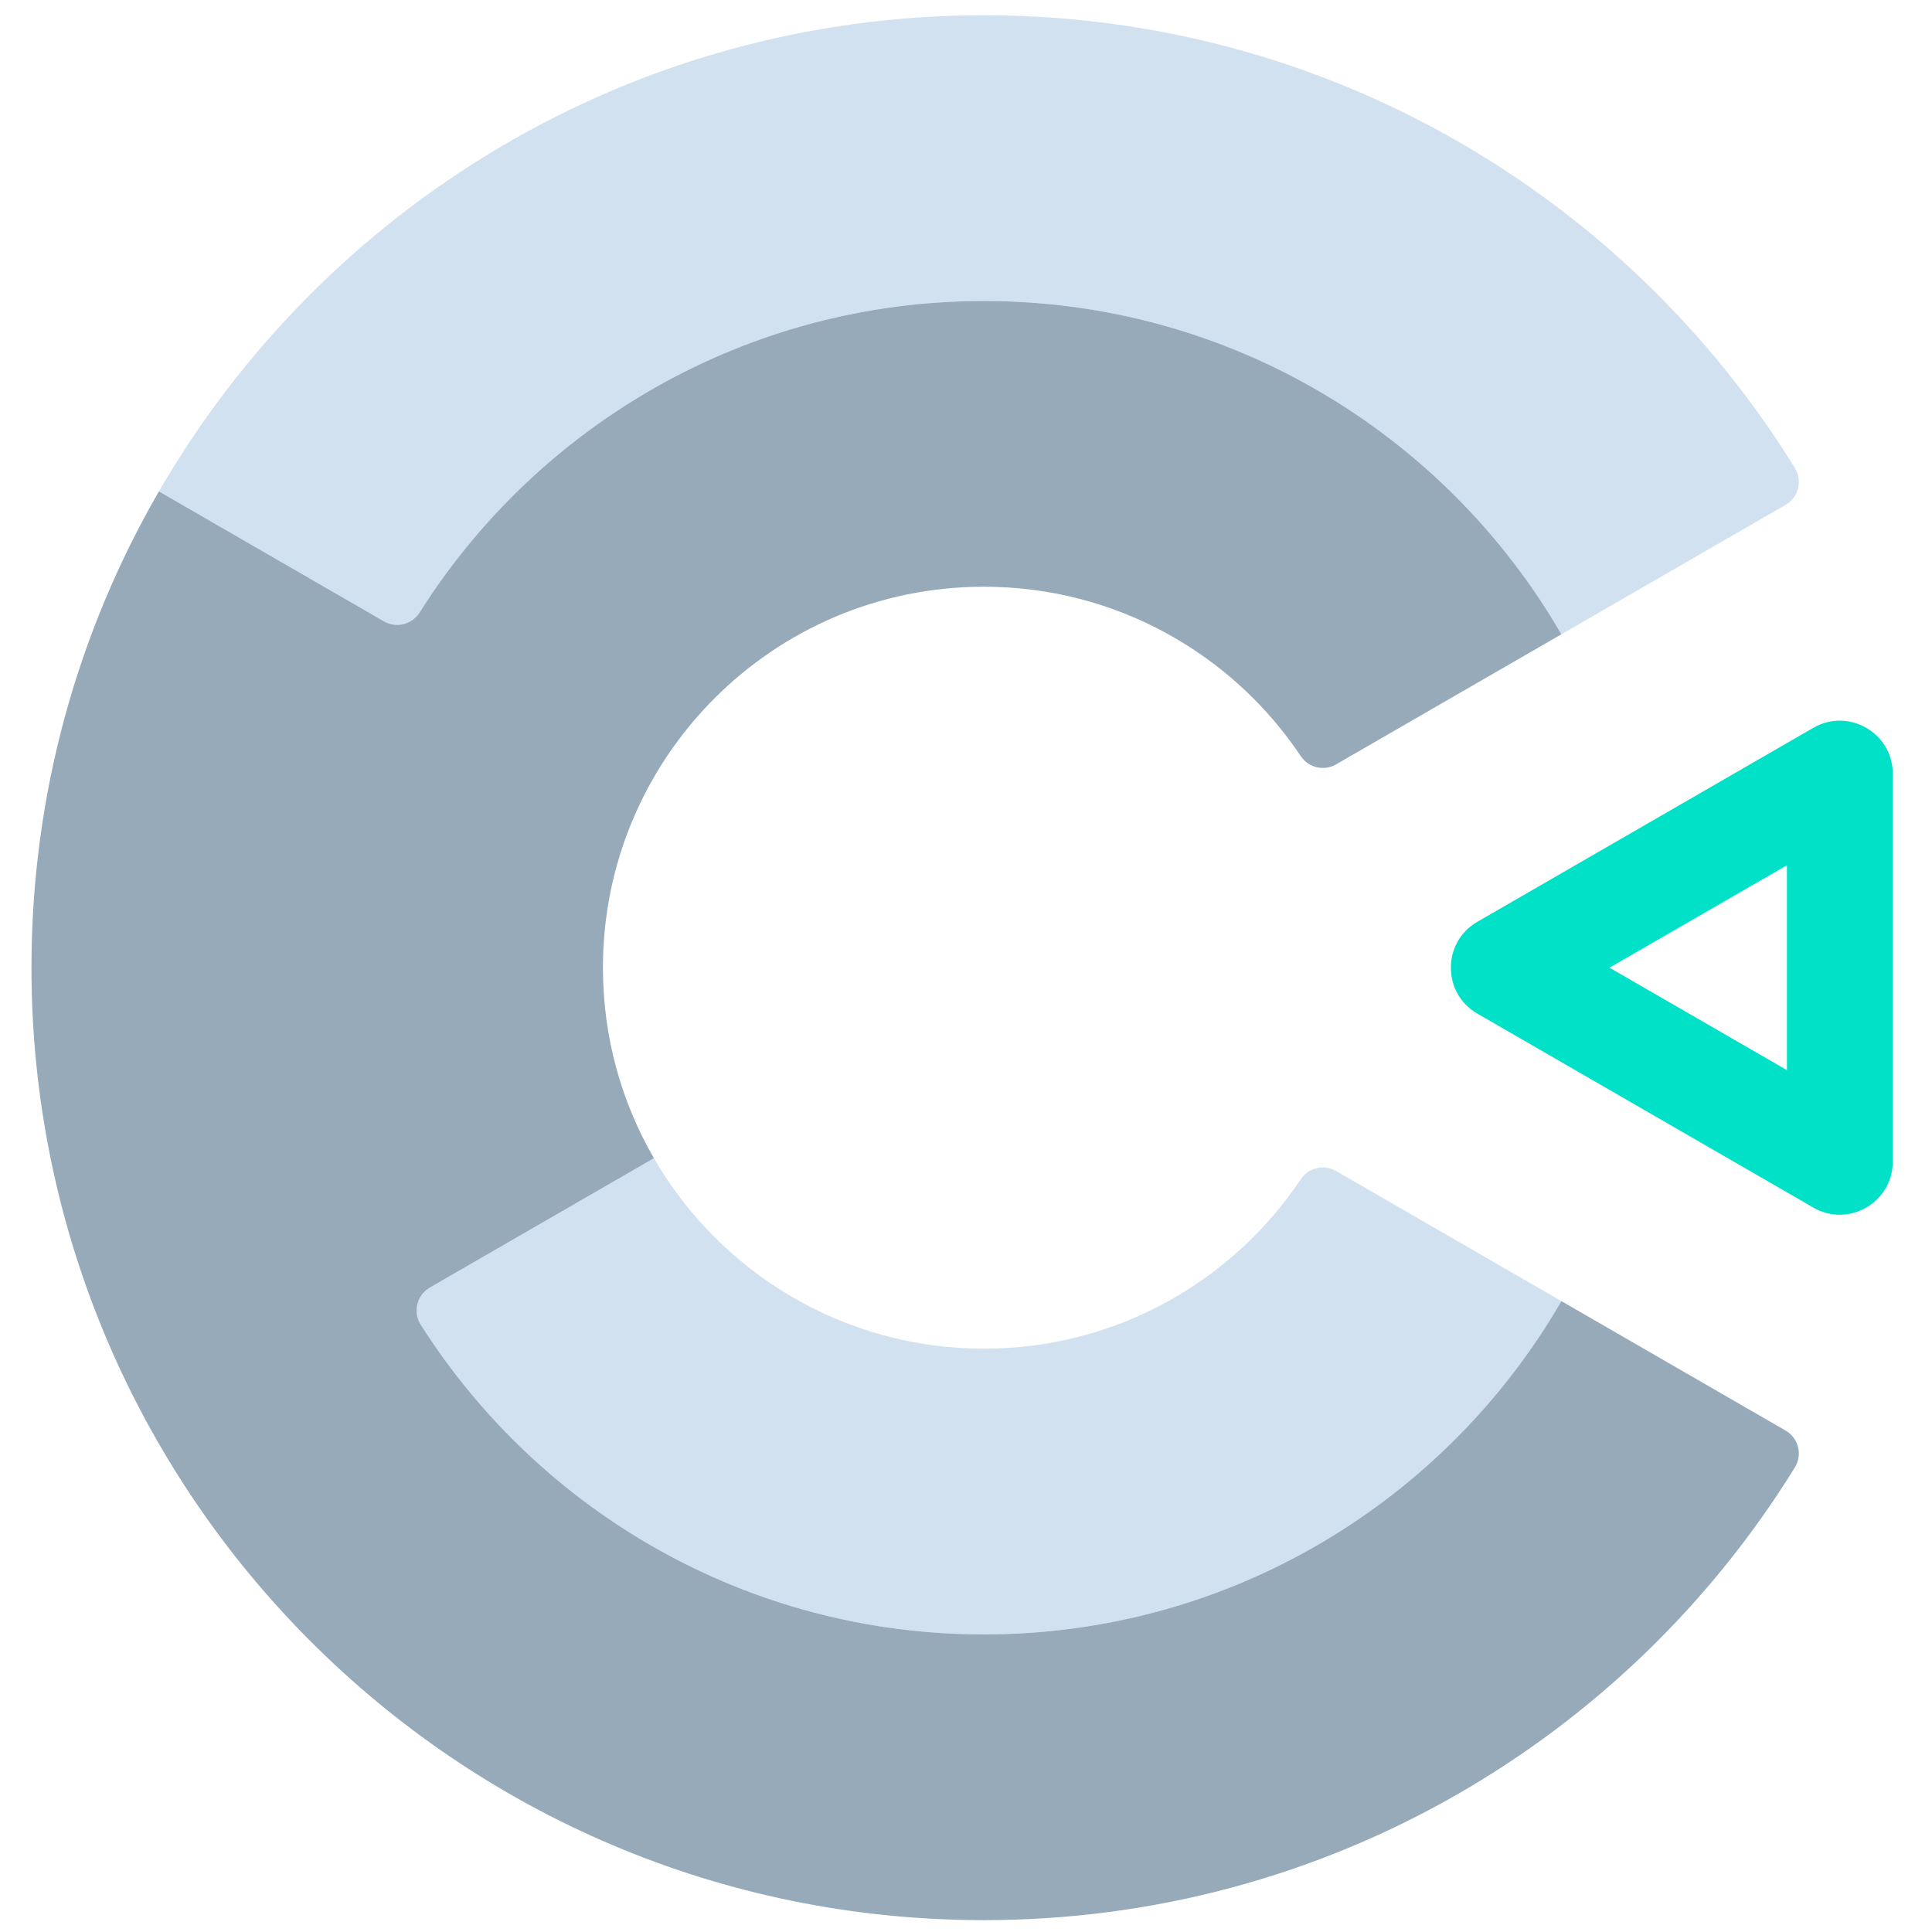
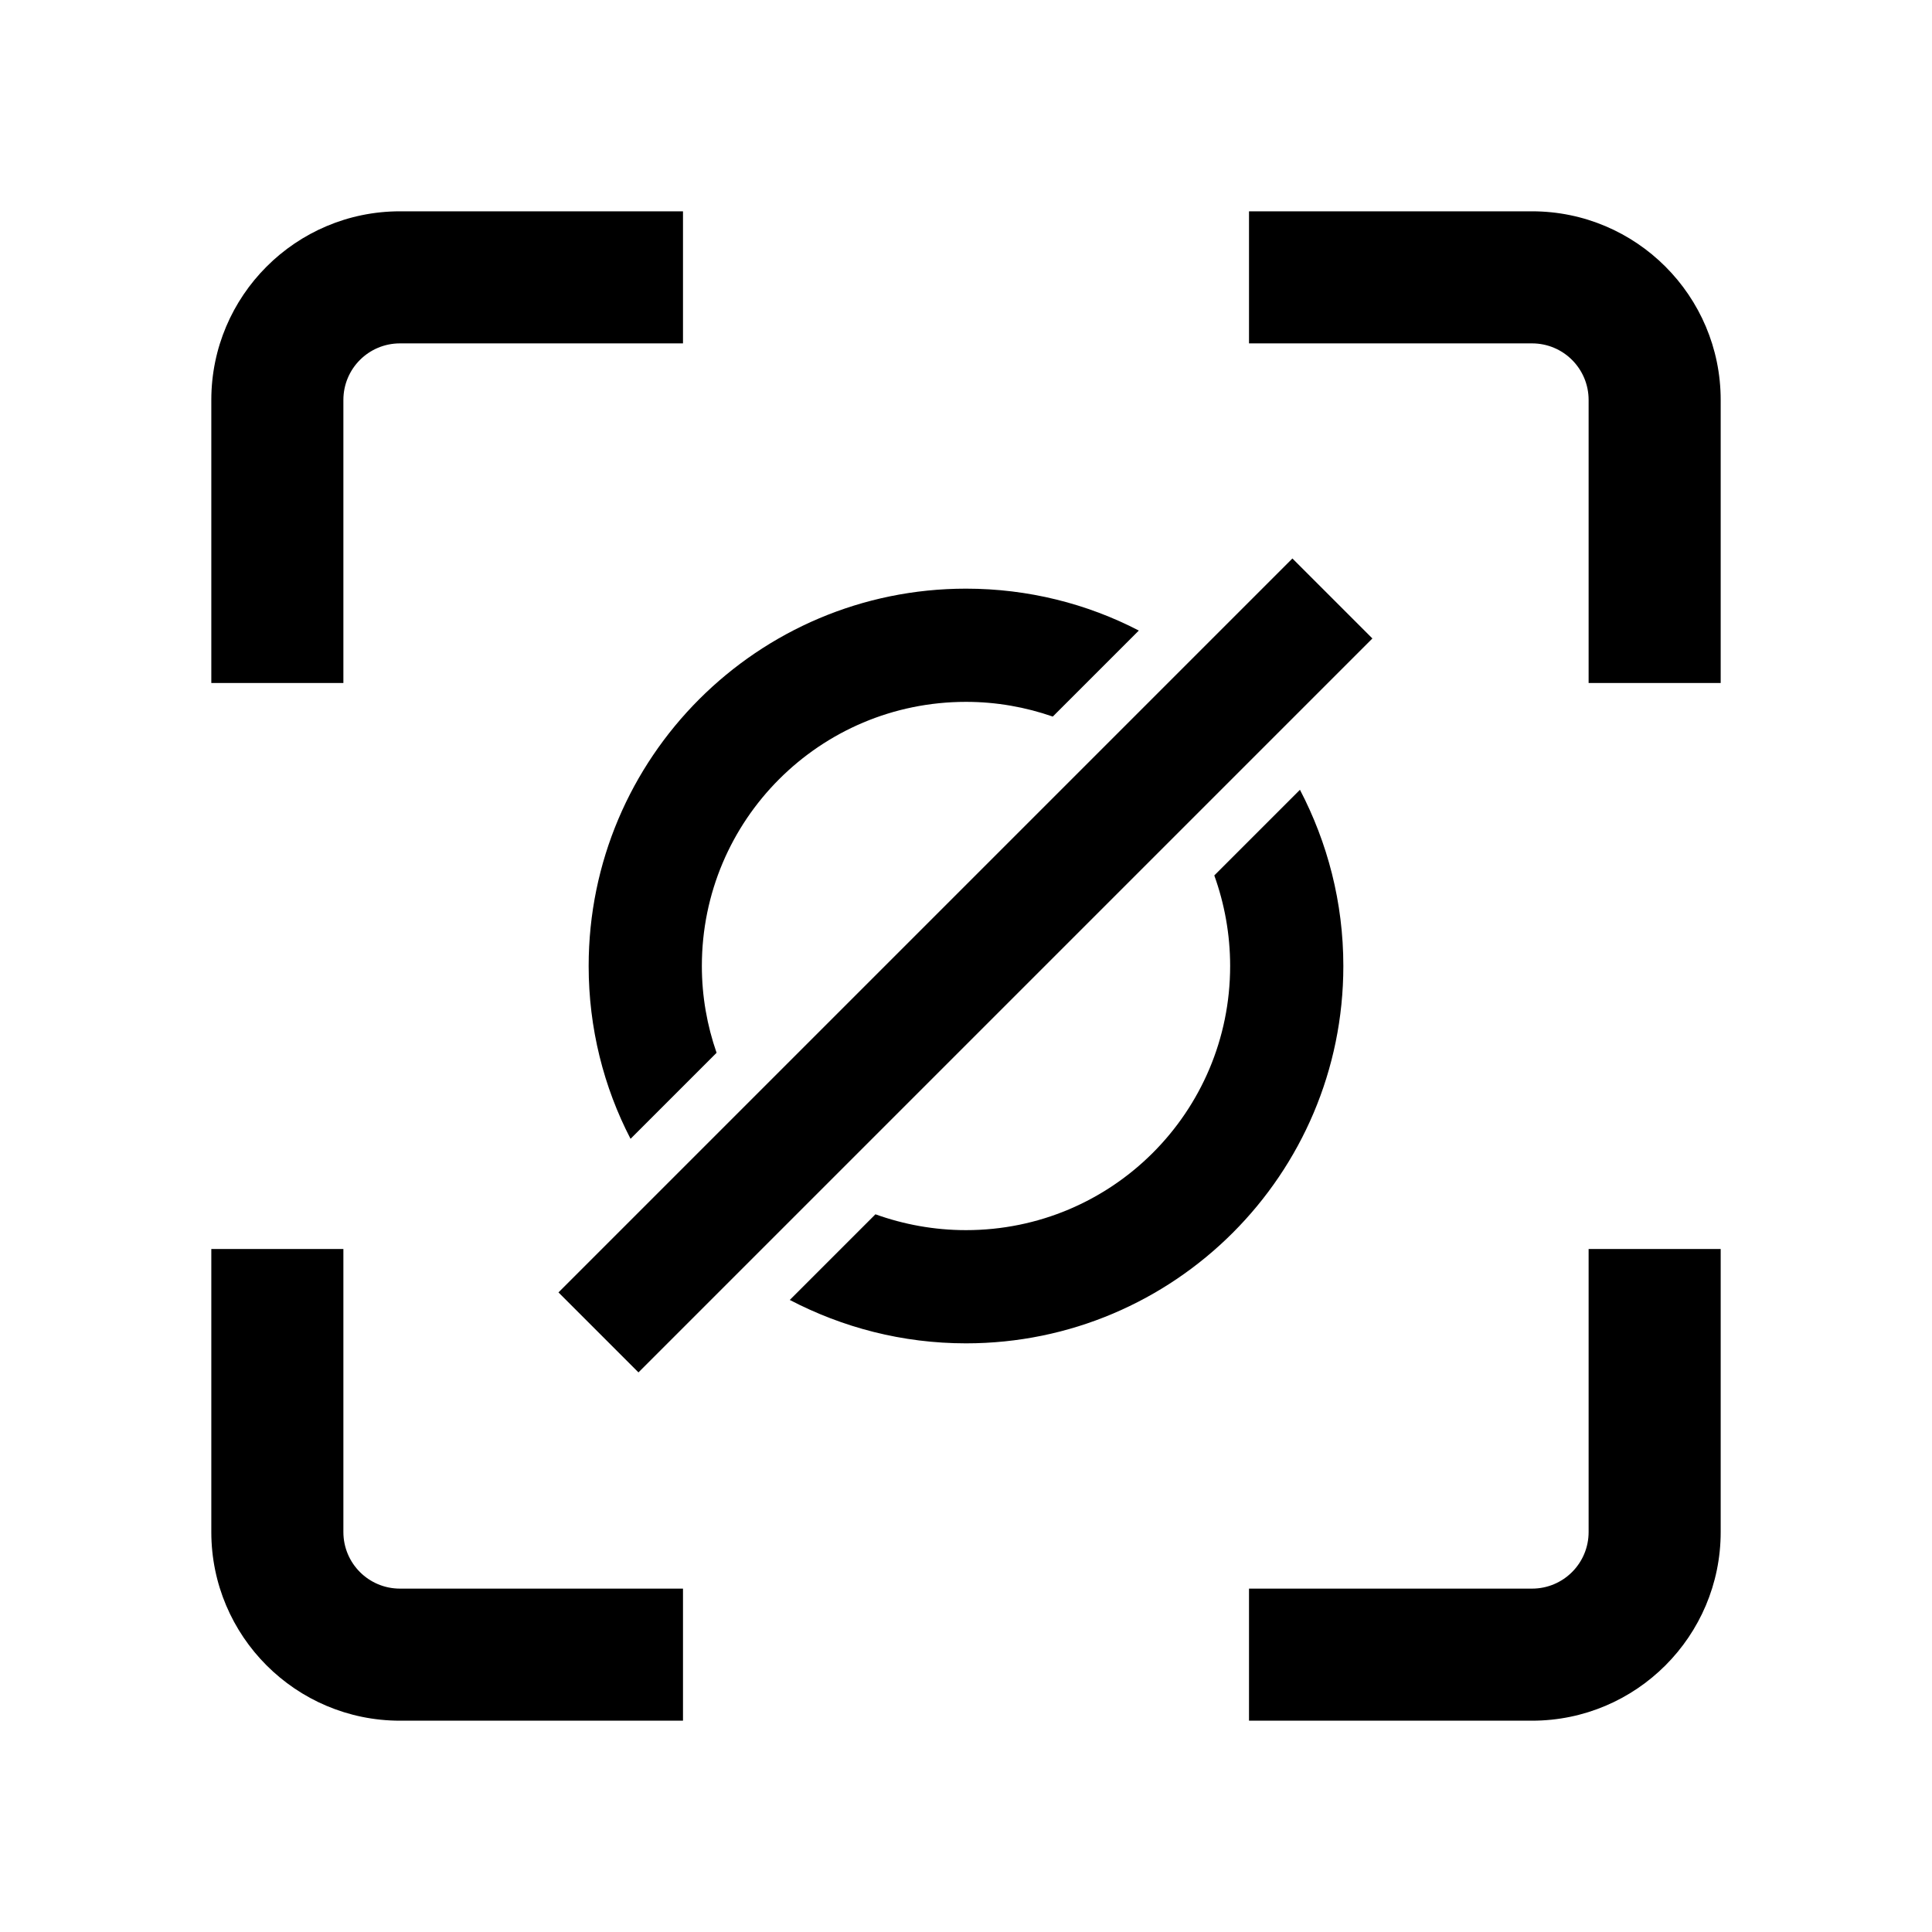
- <svg xmlns="http://www.w3.org/2000/svg" version="1.1" x="0px" y="0px" width="1700.79px" height="1700.79px" viewBox="499 379 690 690" enable-background="new 0 0 1700.79 1700.79" xml:space="preserve">
-   <g id="bg">
-     <g>
-       <g>
-         <path fill-rule="evenodd" clip-rule="evenodd" fill="#D2E1F0" d="M850.395,860.67     c-50.356,0-94.325-27.356-117.853-68.021l-80.03,46.204c-4.654,2.689-6.131,8.719-3.248,13.256     C691.501,918.596,765.796,962.717,850.395,962.717c88.126,0,165.071-47.875,206.243-119.036l-80.486-46.47     c-4.314-2.49-9.803-1.205-12.571,2.936C939.175,836.641,897.591,860.67,850.395,860.67     L850.395,860.67z M1136.721,559.296c4.614-2.663,6.11-8.619,3.312-13.151     c-59.915-97.03-167.225-161.694-289.639-161.694c-125.894,0-235.813,68.393-294.634,170.05     l80.377,46.406c4.398,2.539,10.002,1.149,12.711-3.146     c42.164-66.852,116.67-111.264,201.546-111.264c88.126,0,165.071,47.876,206.243,119.036     L1136.721,559.296z" />
-         <path fill-rule="evenodd" clip-rule="evenodd" fill="#96AAB9" d="M850.395,962.717     c-84.599,0-158.894-44.121-201.131-110.607c-2.877-4.53-1.4-10.57,3.248-13.256l80.03-46.204     c-11.581-20.017-18.21-43.255-18.21-68.042c0-74.785,60.558-136.062,136.062-136.062     c47.196,0,88.78,24.029,113.186,60.522c2.765,4.134,8.264,5.422,12.571,2.936l80.486-46.47     c-41.172-71.16-118.117-119.036-206.243-119.036c-84.876,0-159.382,44.412-201.546,111.264     c-2.706,4.291-8.318,5.682-12.711,3.146L555.761,554.5c-28.952,50.04-45.523,108.14-45.523,170.107     c0,186.965,151.395,340.158,340.157,340.158c122.414,0,229.724-64.664,289.639-161.695     c2.796-4.527,1.295-10.49-3.312-13.152l-80.083-46.237     C1015.466,914.842,938.521,962.717,850.395,962.717z" />
-       </g>
-       <path fill-rule="evenodd" clip-rule="evenodd" fill="#00E1C8" d="M1137.185,761.191v-73.168l-63.365,36.584    L1137.185,761.191L1137.185,761.191z M1026.575,708.242l120.059-69.316    c12.568-7.256,28.346,1.853,28.346,16.366v138.631c0,14.513-15.777,23.622-28.346,16.366    l-120.059-69.316C1014.027,733.728,1014.027,715.487,1026.575,708.242z" />
-     </g>
-   </g>
-   <g id="logo">
- </g>
+ <svg xmlns="http://www.w3.org/2000/svg" version="1.2" viewBox="0 0 512 512" width="512" height="512">
+   <style />
+   <path fill-rule="evenodd" d="m91 331v75c0 8.3 6.7 15 15 15h75v35h-75c-27.6 0-50-22.4-50-50v-75zm-35-225c0-27.6 22.4-50 50-50h75v35h-75c-8.3 0-15 6.7-15 15v75h-35zm350-50c27.6 0 50 22.4 50 50v75h-35v-75c0-8.3-6.7-15-15-15h-75v-35zm50 350c0 27.6-22.4 50-50 50h-75v-35h75c8.3 0 15-6.7 15-15v-75h35z" />
+   <path d="m232 321.8c7.5 2.7 15.6 4.2 24 4.2 38.7 0 70-31.3 70-70 0-8.4-1.5-16.5-4.2-24l22.7-22.7c7.3 14 11.5 29.8 11.5 46.7 0 55.2-44.8 100-100 100-16.9 0-32.7-4.2-46.7-11.5z" />
+   <path d="m279 189.9c-7.2-2.5-14.9-3.9-23-3.9-38.7 0-70 31.3-70 70 0 8.1 1.4 15.8 3.9 23l-22.8 22.8c-7.1-13.7-11.1-29.3-11.1-45.8 0-55.2 44.8-100 100-100 16.5 0 32.1 4 45.8 11.1z" />
+   <path d="m148 342.5l194.5-194.5 21.2 21.2-194.5 194.5z" />
</svg>
